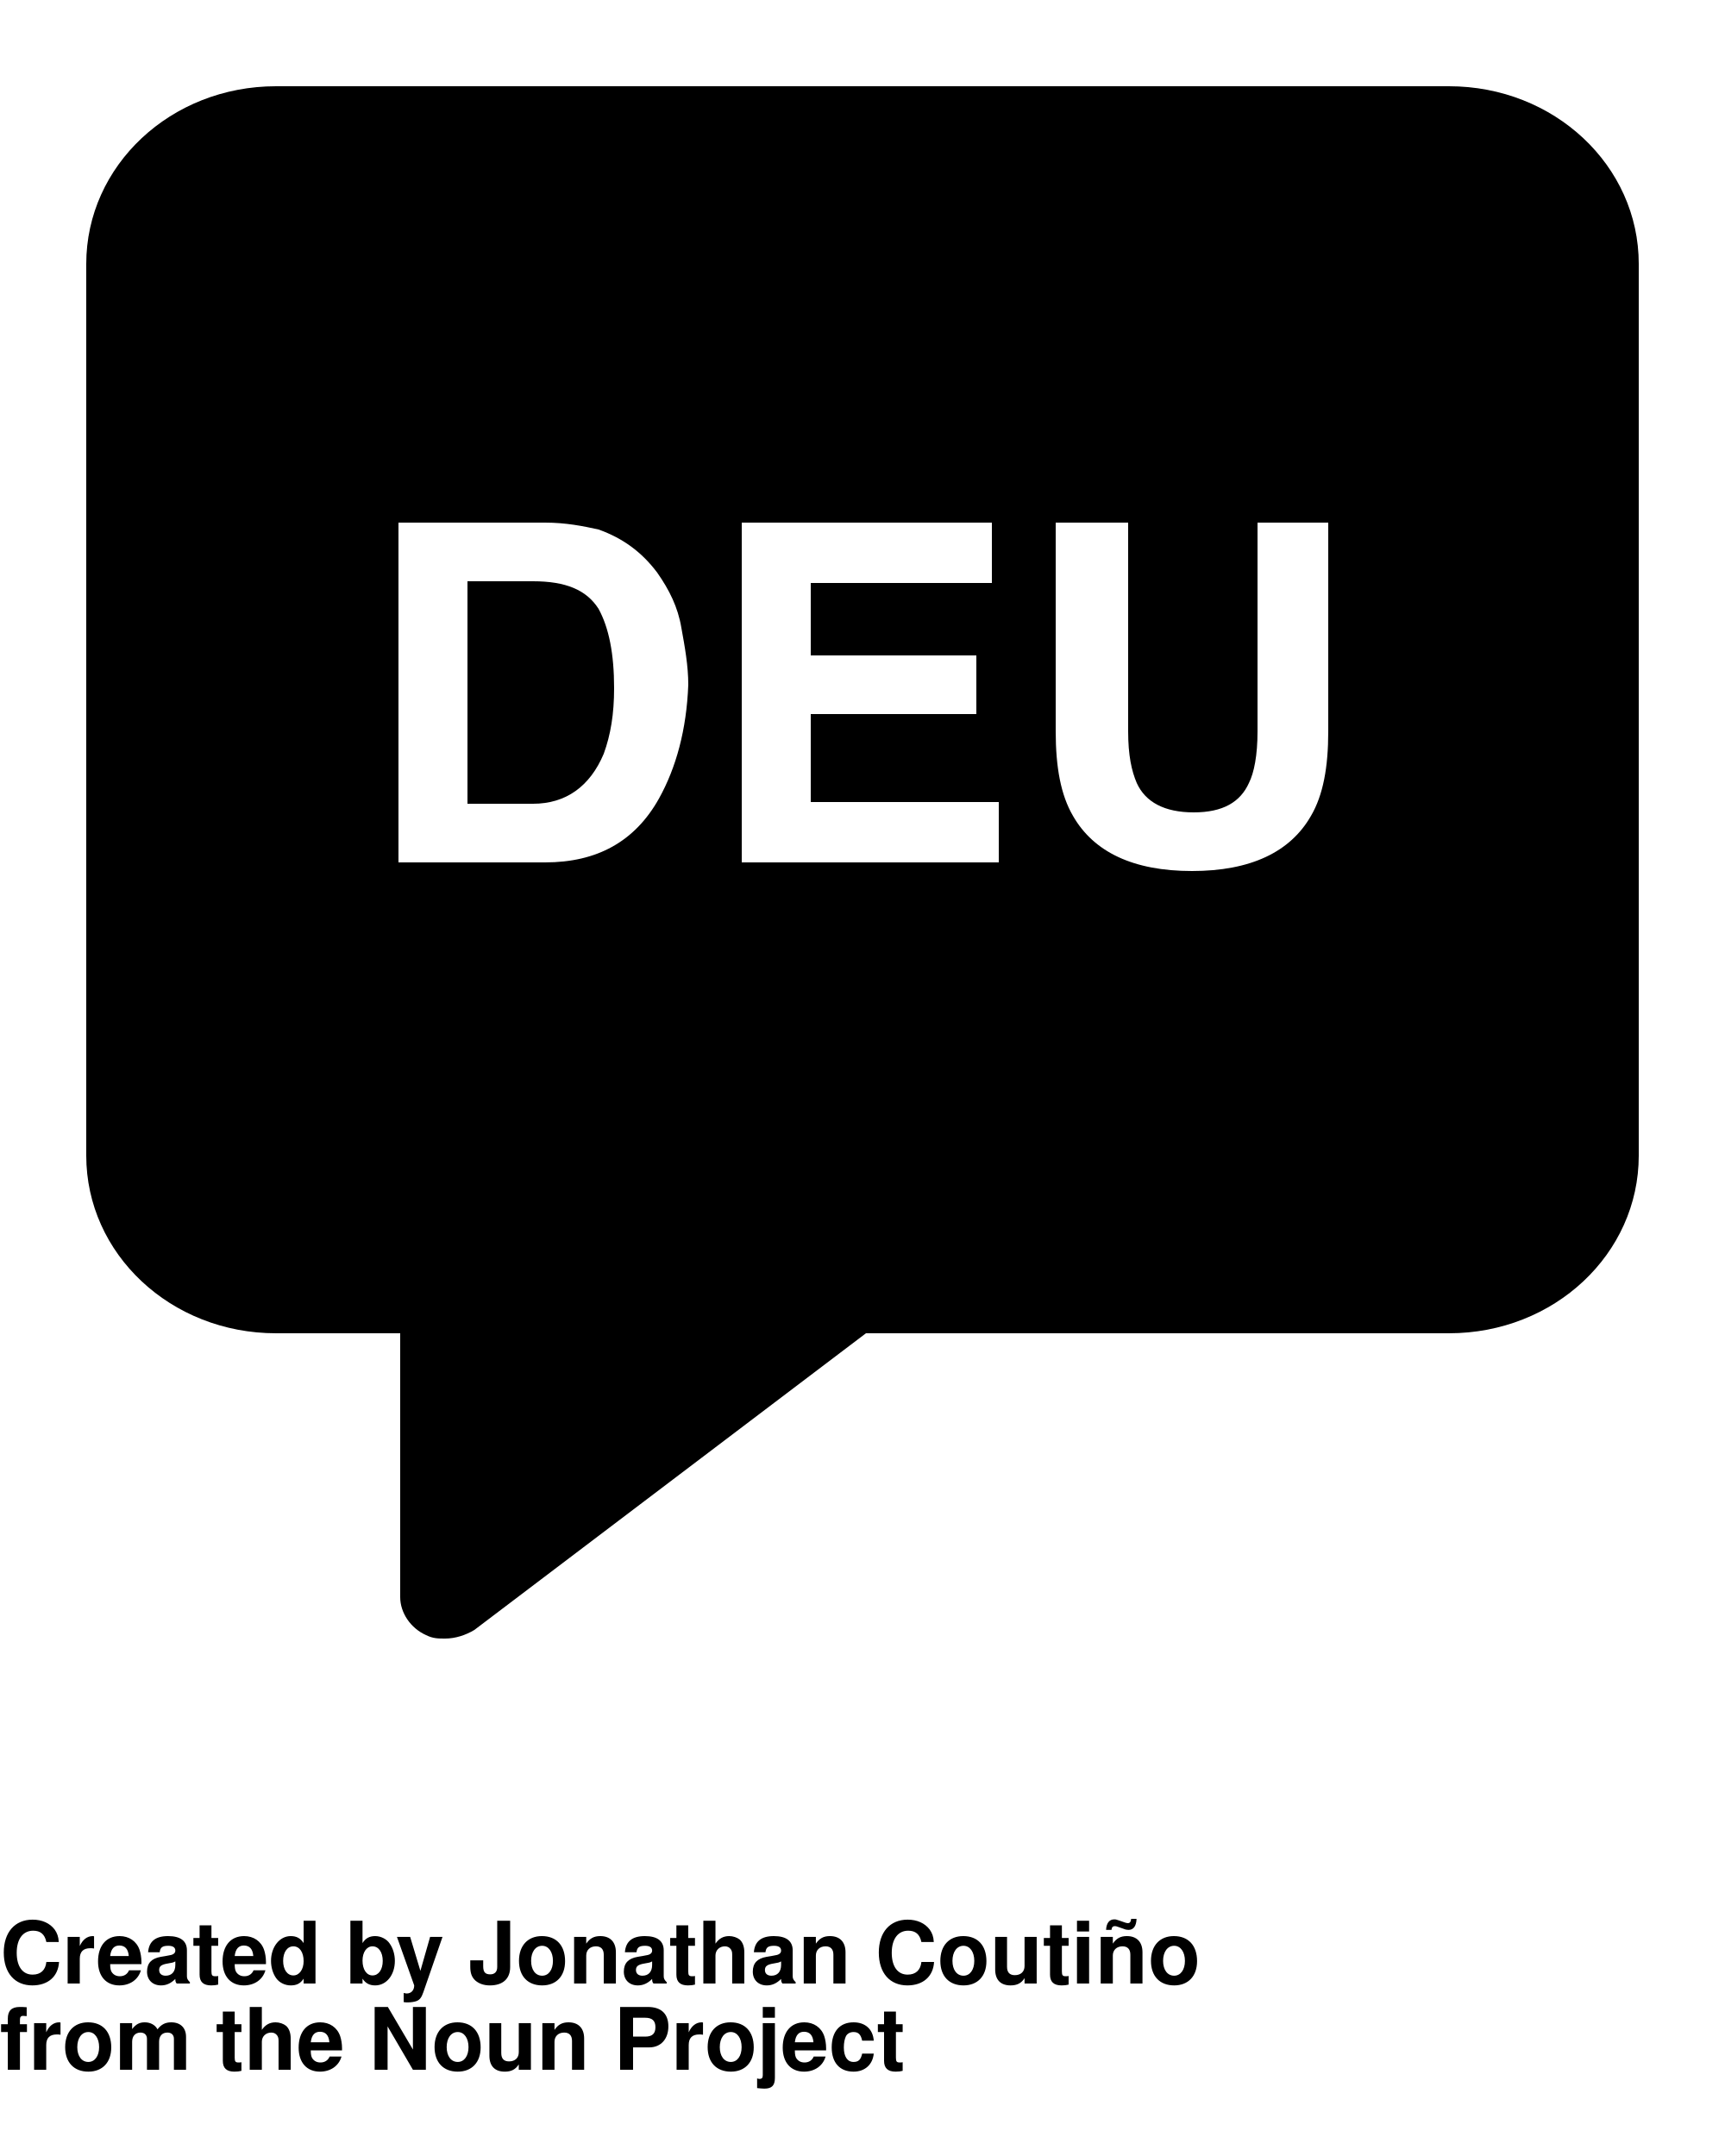
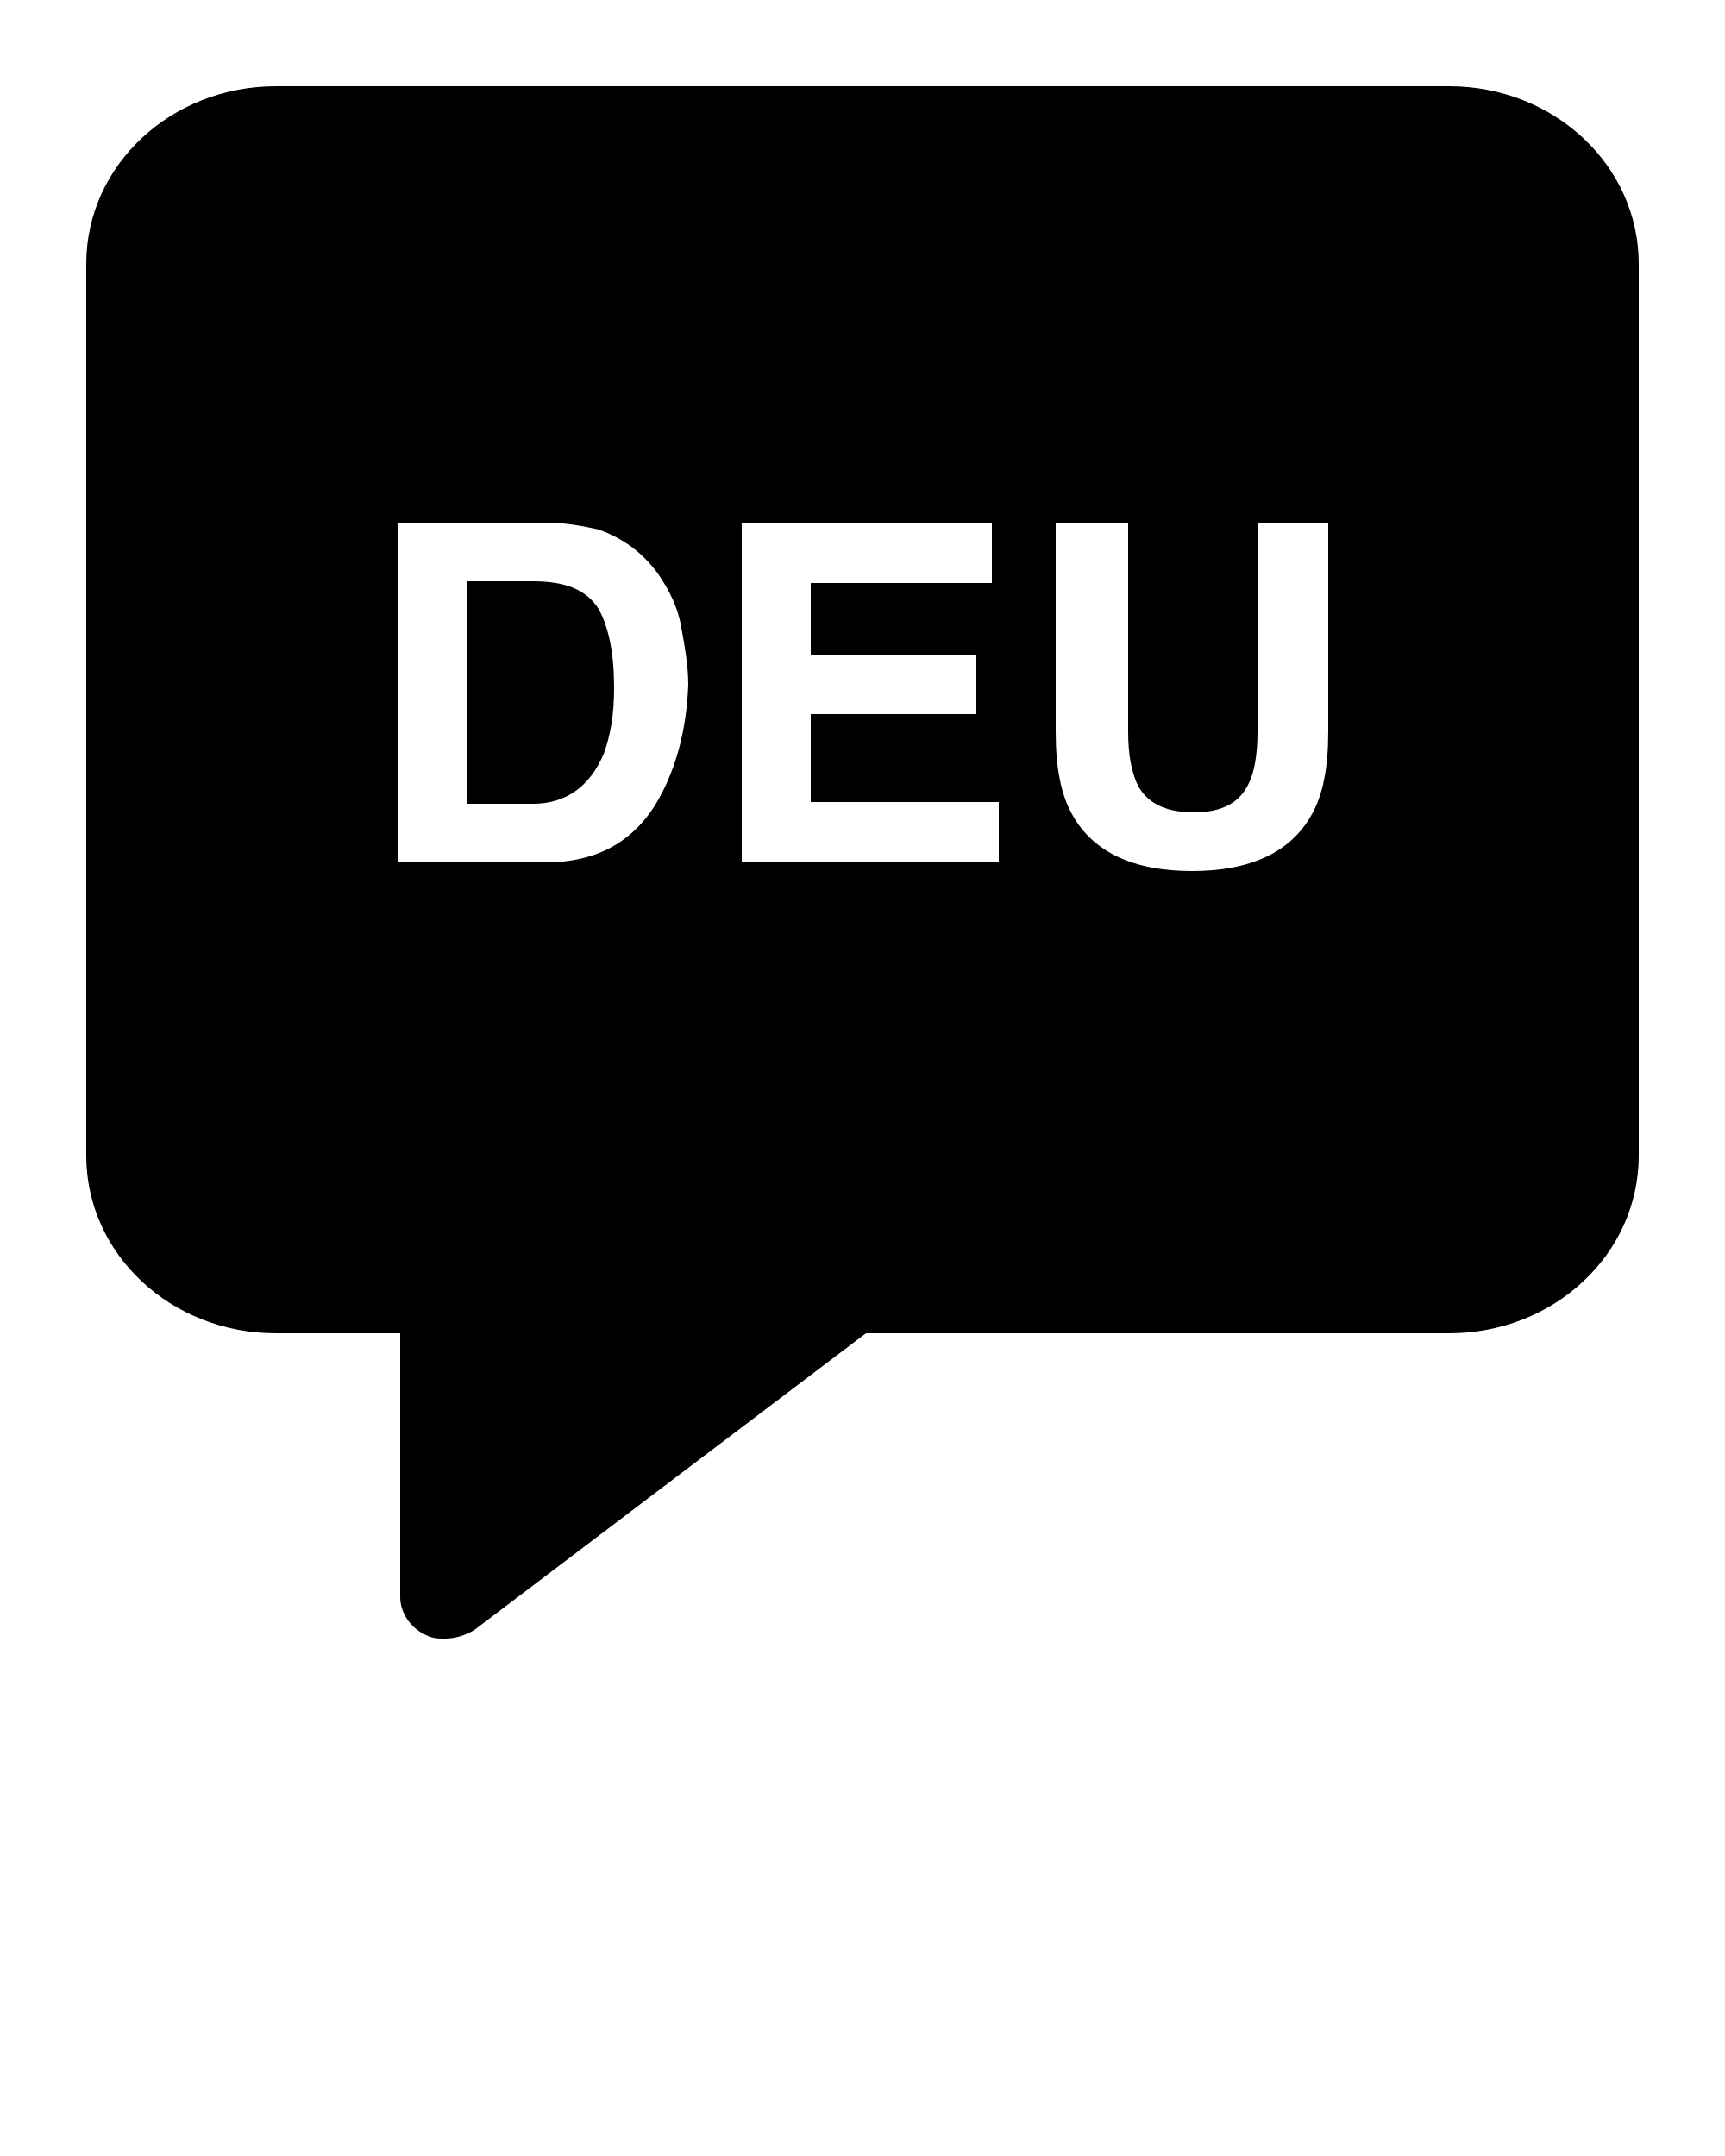
<svg xmlns="http://www.w3.org/2000/svg" version="1.1" x="0px" y="0px" viewBox="0 0 100 125" style="enable-background:new 0 0 100 100;" xml:space="preserve">
  <g>
    <g>
      <path d="M30.9,33.7h-3.8v12.9h3.8c1.9,0,3.3-1,4.1-2.9c0.4-1.1,0.6-2.3,0.6-3.8c0-2-0.3-3.5-0.9-4.6C34,34.2,32.8,33.7,30.9,33.7z    " />
      <path d="M84,5H16C9.9,5,5,9.6,5,15.3V67c0,5.7,4.9,10.3,11,10.3h7.2v15.3c0,0.9,0.6,1.8,1.5,2.2c0.4,0.2,0.7,0.2,1.1,0.2    c0.6,0,1.2-0.2,1.7-0.5l22.7-17.2H84c6.1,0,11-4.6,11-10.3V15.3C95,9.6,90.1,5,84,5z M38.2,46.3c-1.4,2.5-3.6,3.7-6.6,3.7h-8.5    V30.3h8.5c1.2,0,2.2,0.2,3.1,0.4c1.4,0.5,2.5,1.3,3.4,2.5c0.7,1,1.2,2,1.4,3.2c0.2,1.1,0.4,2.2,0.4,3.3    C39.8,42.3,39.2,44.5,38.2,46.3z M57.9,50H43V30.3h14.5v3.5H47V38h9.6v3.4H47v5.1h10.9V50z M77,42.4c0,2.1-0.3,3.7-1,4.9    c-1.2,2.1-3.5,3.2-6.9,3.2c-3.4,0-5.7-1.1-6.9-3.2c-0.7-1.2-1-2.8-1-4.9V30.3h4.2v12.1c0,1.4,0.2,2.3,0.5,3    c0.5,1.1,1.6,1.7,3.3,1.7c1.7,0,2.7-0.6,3.2-1.7c0.3-0.6,0.5-1.6,0.5-3V30.3H77V42.4z" />
    </g>
  </g>
-   <text x="0" y="115" fill="#000000" font-size="5px" font-weight="bold" font-family="'Helvetica Neue', Helvetica, Arial-Unicode, Arial, Sans-serif">Created by Jonathan Coutiño</text>
-   <text x="0" y="120" fill="#000000" font-size="5px" font-weight="bold" font-family="'Helvetica Neue', Helvetica, Arial-Unicode, Arial, Sans-serif">from the Noun Project</text>
+   <text x="0" y="115" fill="#000000" font-size="5px" font-weight="bold" font-family="'Helvetica Neue', Helvetica, Arial-Unicode, Arial, Sans-serif" />
+   <text x="0" y="120" fill="#000000" font-size="5px" font-weight="bold" font-family="'Helvetica Neue', Helvetica, Arial-Unicode, Arial, Sans-serif" />
</svg>
